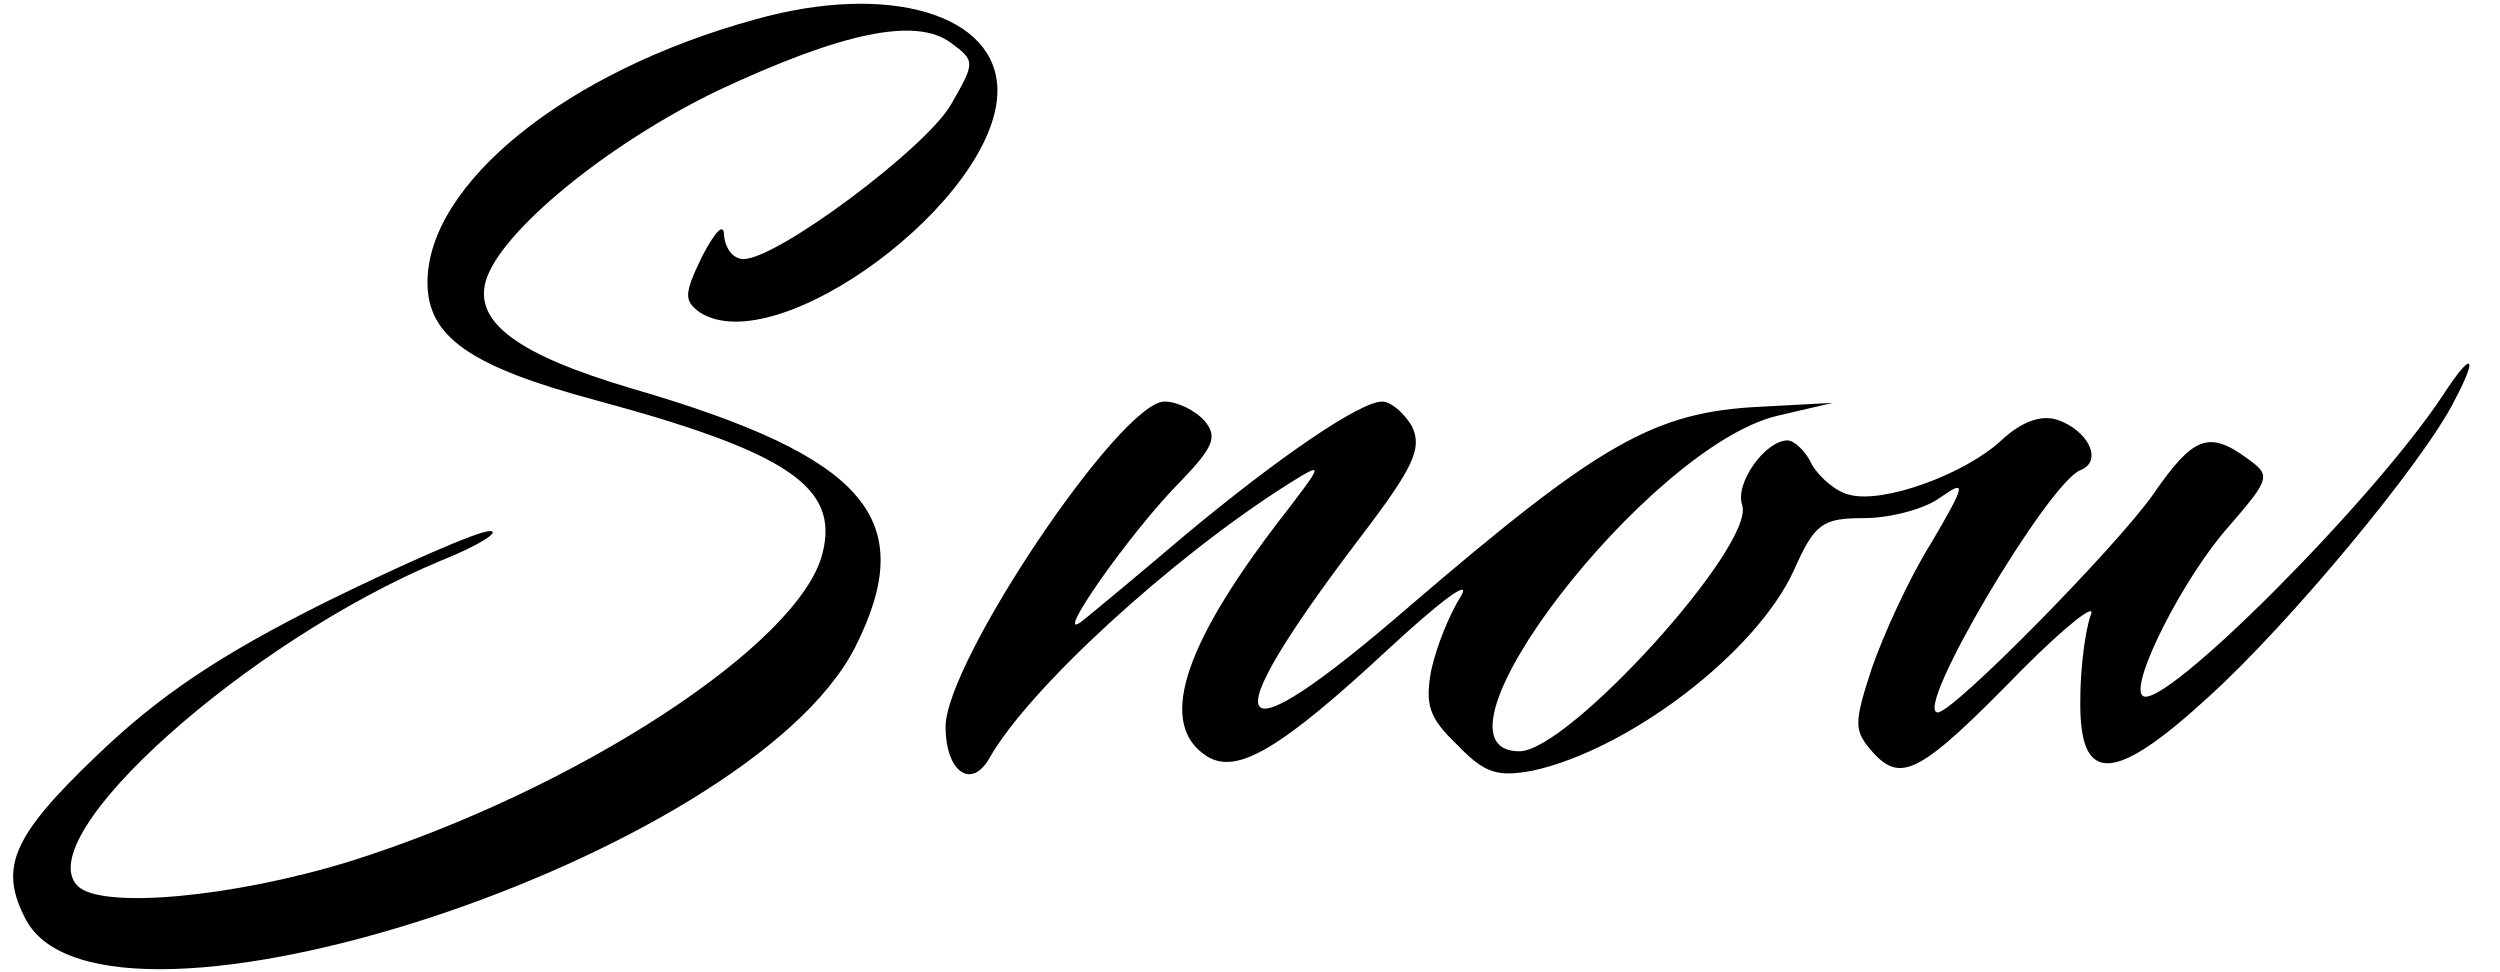
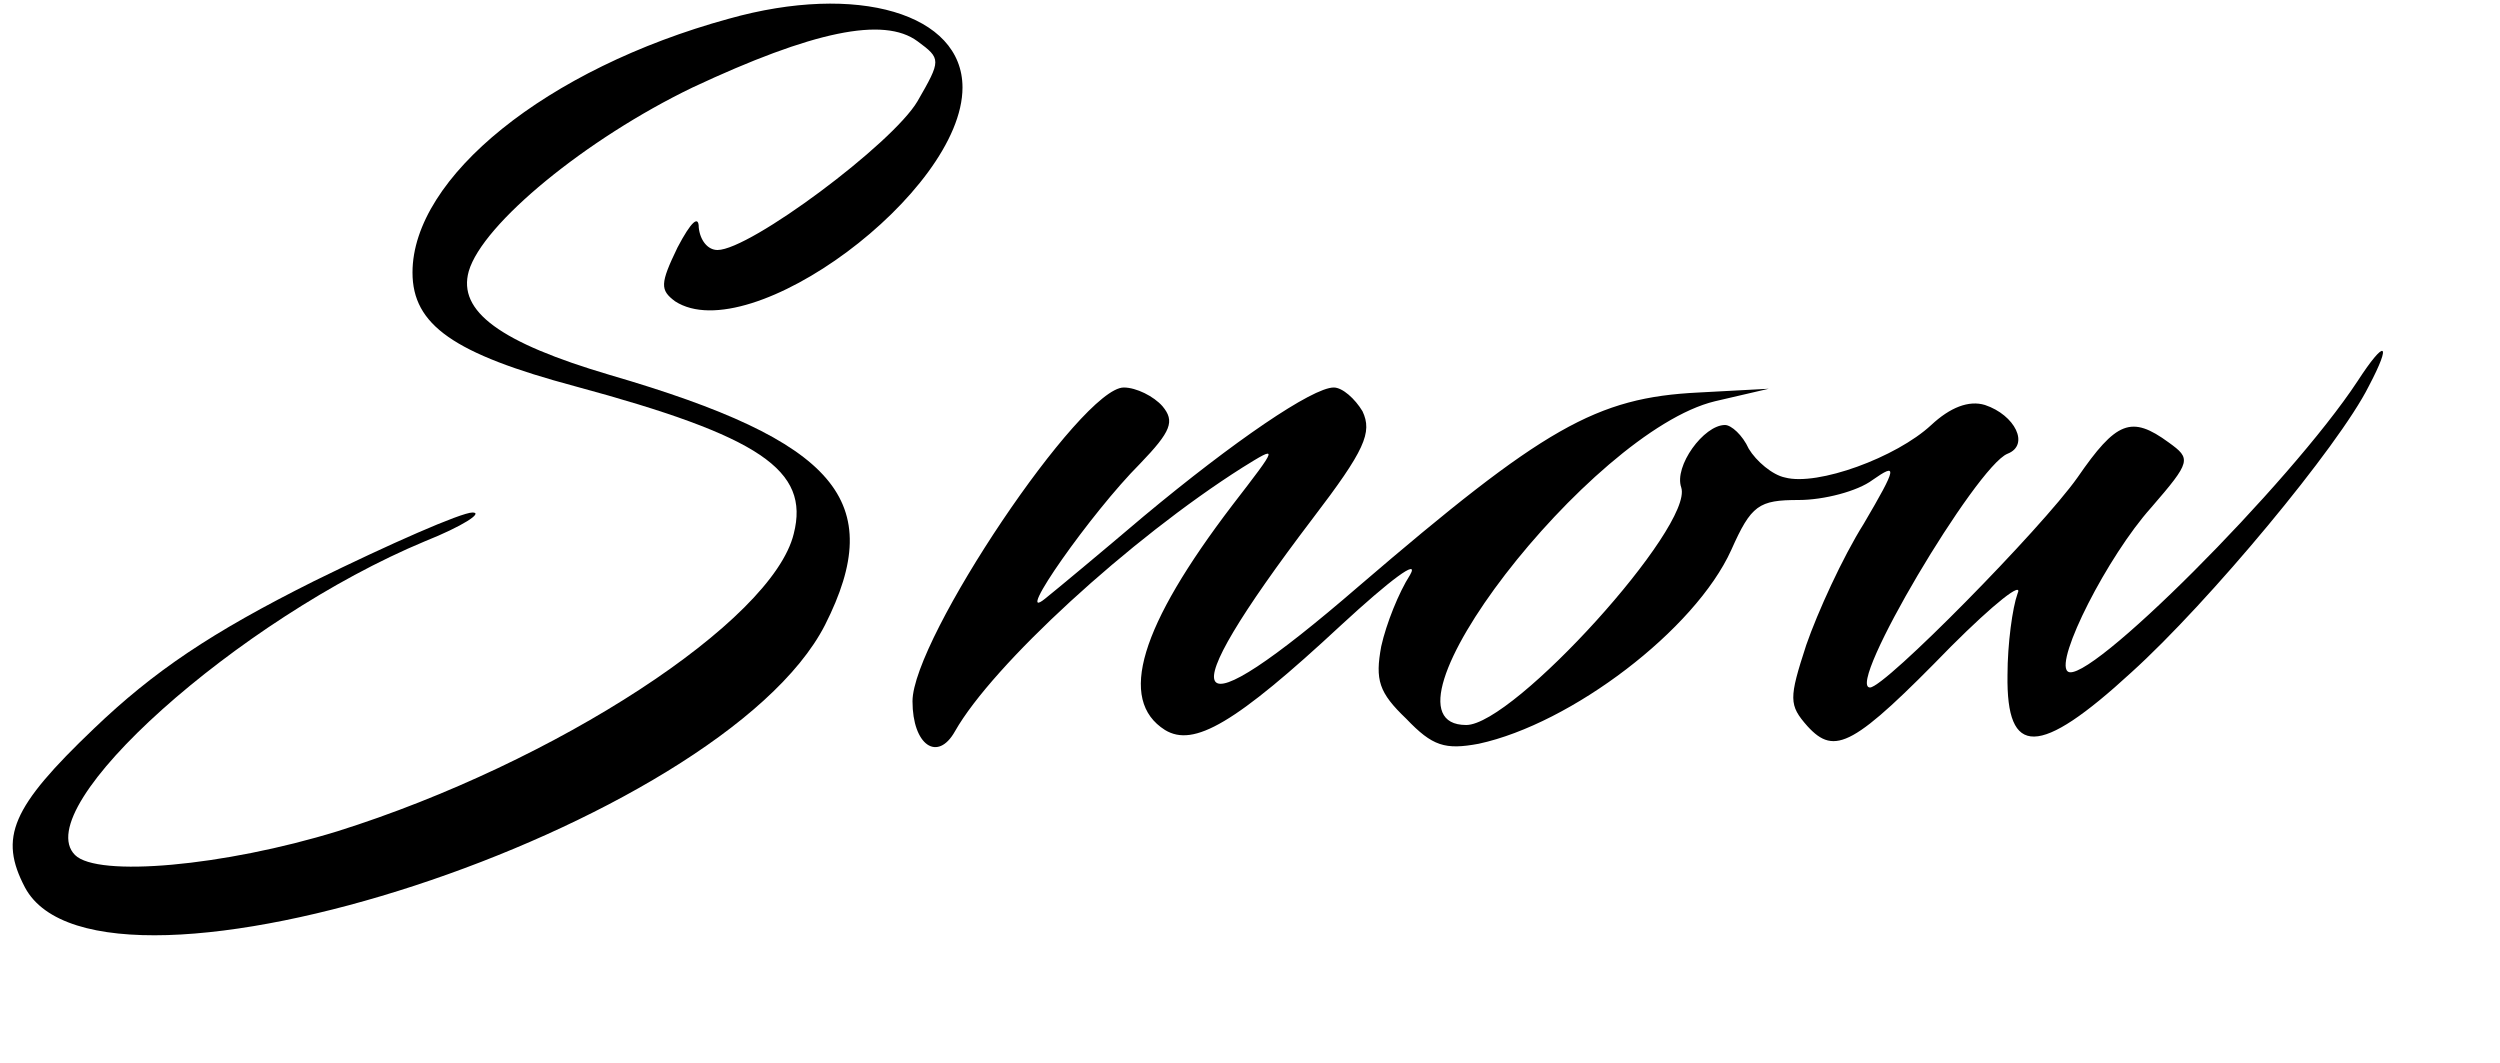
- <svg xmlns="http://www.w3.org/2000/svg" version="1.0" width="193pt" height="75pt" viewBox="0 0 193 75" preserveAspectRatio="xMidYMid meet">
-   <g transform="translate(0,75) scale(0.1,-0.1)" fill="#000000" stroke="none">
+ <svg xmlns="http://www.w3.org/2000/svg" version="1.0" preserveAspectRatio="xMidYMid meet" id="logo" viewBox="0 0 200 85" x="0px" y="0px">
+   <g transform="translate(0,75) scale(0.1,-0.1)">
    <path d="M583 735 c-146 -40 -253 -127 -253 -203 0 -42 33 -65 130 -91 148 -40 188 -67 175 -118 -17 -70 -190 -183 -365 -238 -91 -28 -192 -37 -210 -19 -38 38 131 189 280 251 30 12 47 23 38 23 -9 0 -66 -25 -127 -55 -82 -41 -128 -72 -176 -118 -66 -63 -76 -87 -55 -127 61 -114 557 48 640 210 50 99 10 147 -172 200 -88 26 -122 51 -113 83 11 38 94 106 179 147 96 45 153 57 180 37 19 -14 19 -15 0 -48 -20 -34 -134 -119 -160 -119 -8 0 -14 8 -15 18 0 10 -6 5 -17 -16 -14 -29 -14 -34 -2 -43 60 -39 230 87 230 171 0 59 -84 84 -187 55z" />
    <path d="M1886 445 c-54 -82 -218 -246 -232 -232 -10 9 32 92 67 131 32 37 32 39 14 52 -30 22 -42 17 -73 -28 -29 -41 -154 -168 -166 -168 -20 0 85 177 110 187 18 7 6 31 -18 39 -13 4 -28 -2 -43 -16 -28 -26 -91 -49 -117 -42 -10 2 -23 13 -29 23 -5 11 -14 19 -19 19 -17 0 -41 -33 -35 -50 10 -31 -134 -190 -172 -190 -82 0 99 235 199 259 l43 10 -56 -3 c-82 -4 -124 -28 -272 -155 -140 -121 -154 -100 -37 54 42 55 48 69 40 86 -6 10 -16 19 -23 19 -17 0 -80 -43 -152 -103 -33 -28 -69 -58 -79 -66 -26 -21 37 69 76 108 25 26 28 34 18 46 -7 8 -21 15 -31 15 -34 0 -169 -201 -169 -251 0 -35 20 -49 34 -24 30 53 140 154 230 211 29 18 29 18 -8 -30 -74 -97 -92 -156 -54 -180 23 -14 56 5 141 84 39 36 63 54 55 40 -9 -14 -19 -39 -23 -57 -5 -27 -2 -37 20 -58 21 -22 31 -25 58 -20 74 16 173 91 202 155 16 36 22 40 54 40 20 0 47 7 59 16 20 14 20 11 -7 -35 -17 -27 -37 -71 -46 -97 -14 -43 -14 -48 1 -65 22 -24 37 -16 115 64 34 34 58 53 53 42 -4 -11 -8 -40 -8 -65 -1 -66 25 -66 99 2 62 56 166 181 190 229 19 36 13 38 -9 4z" />
  </g>
</svg>
